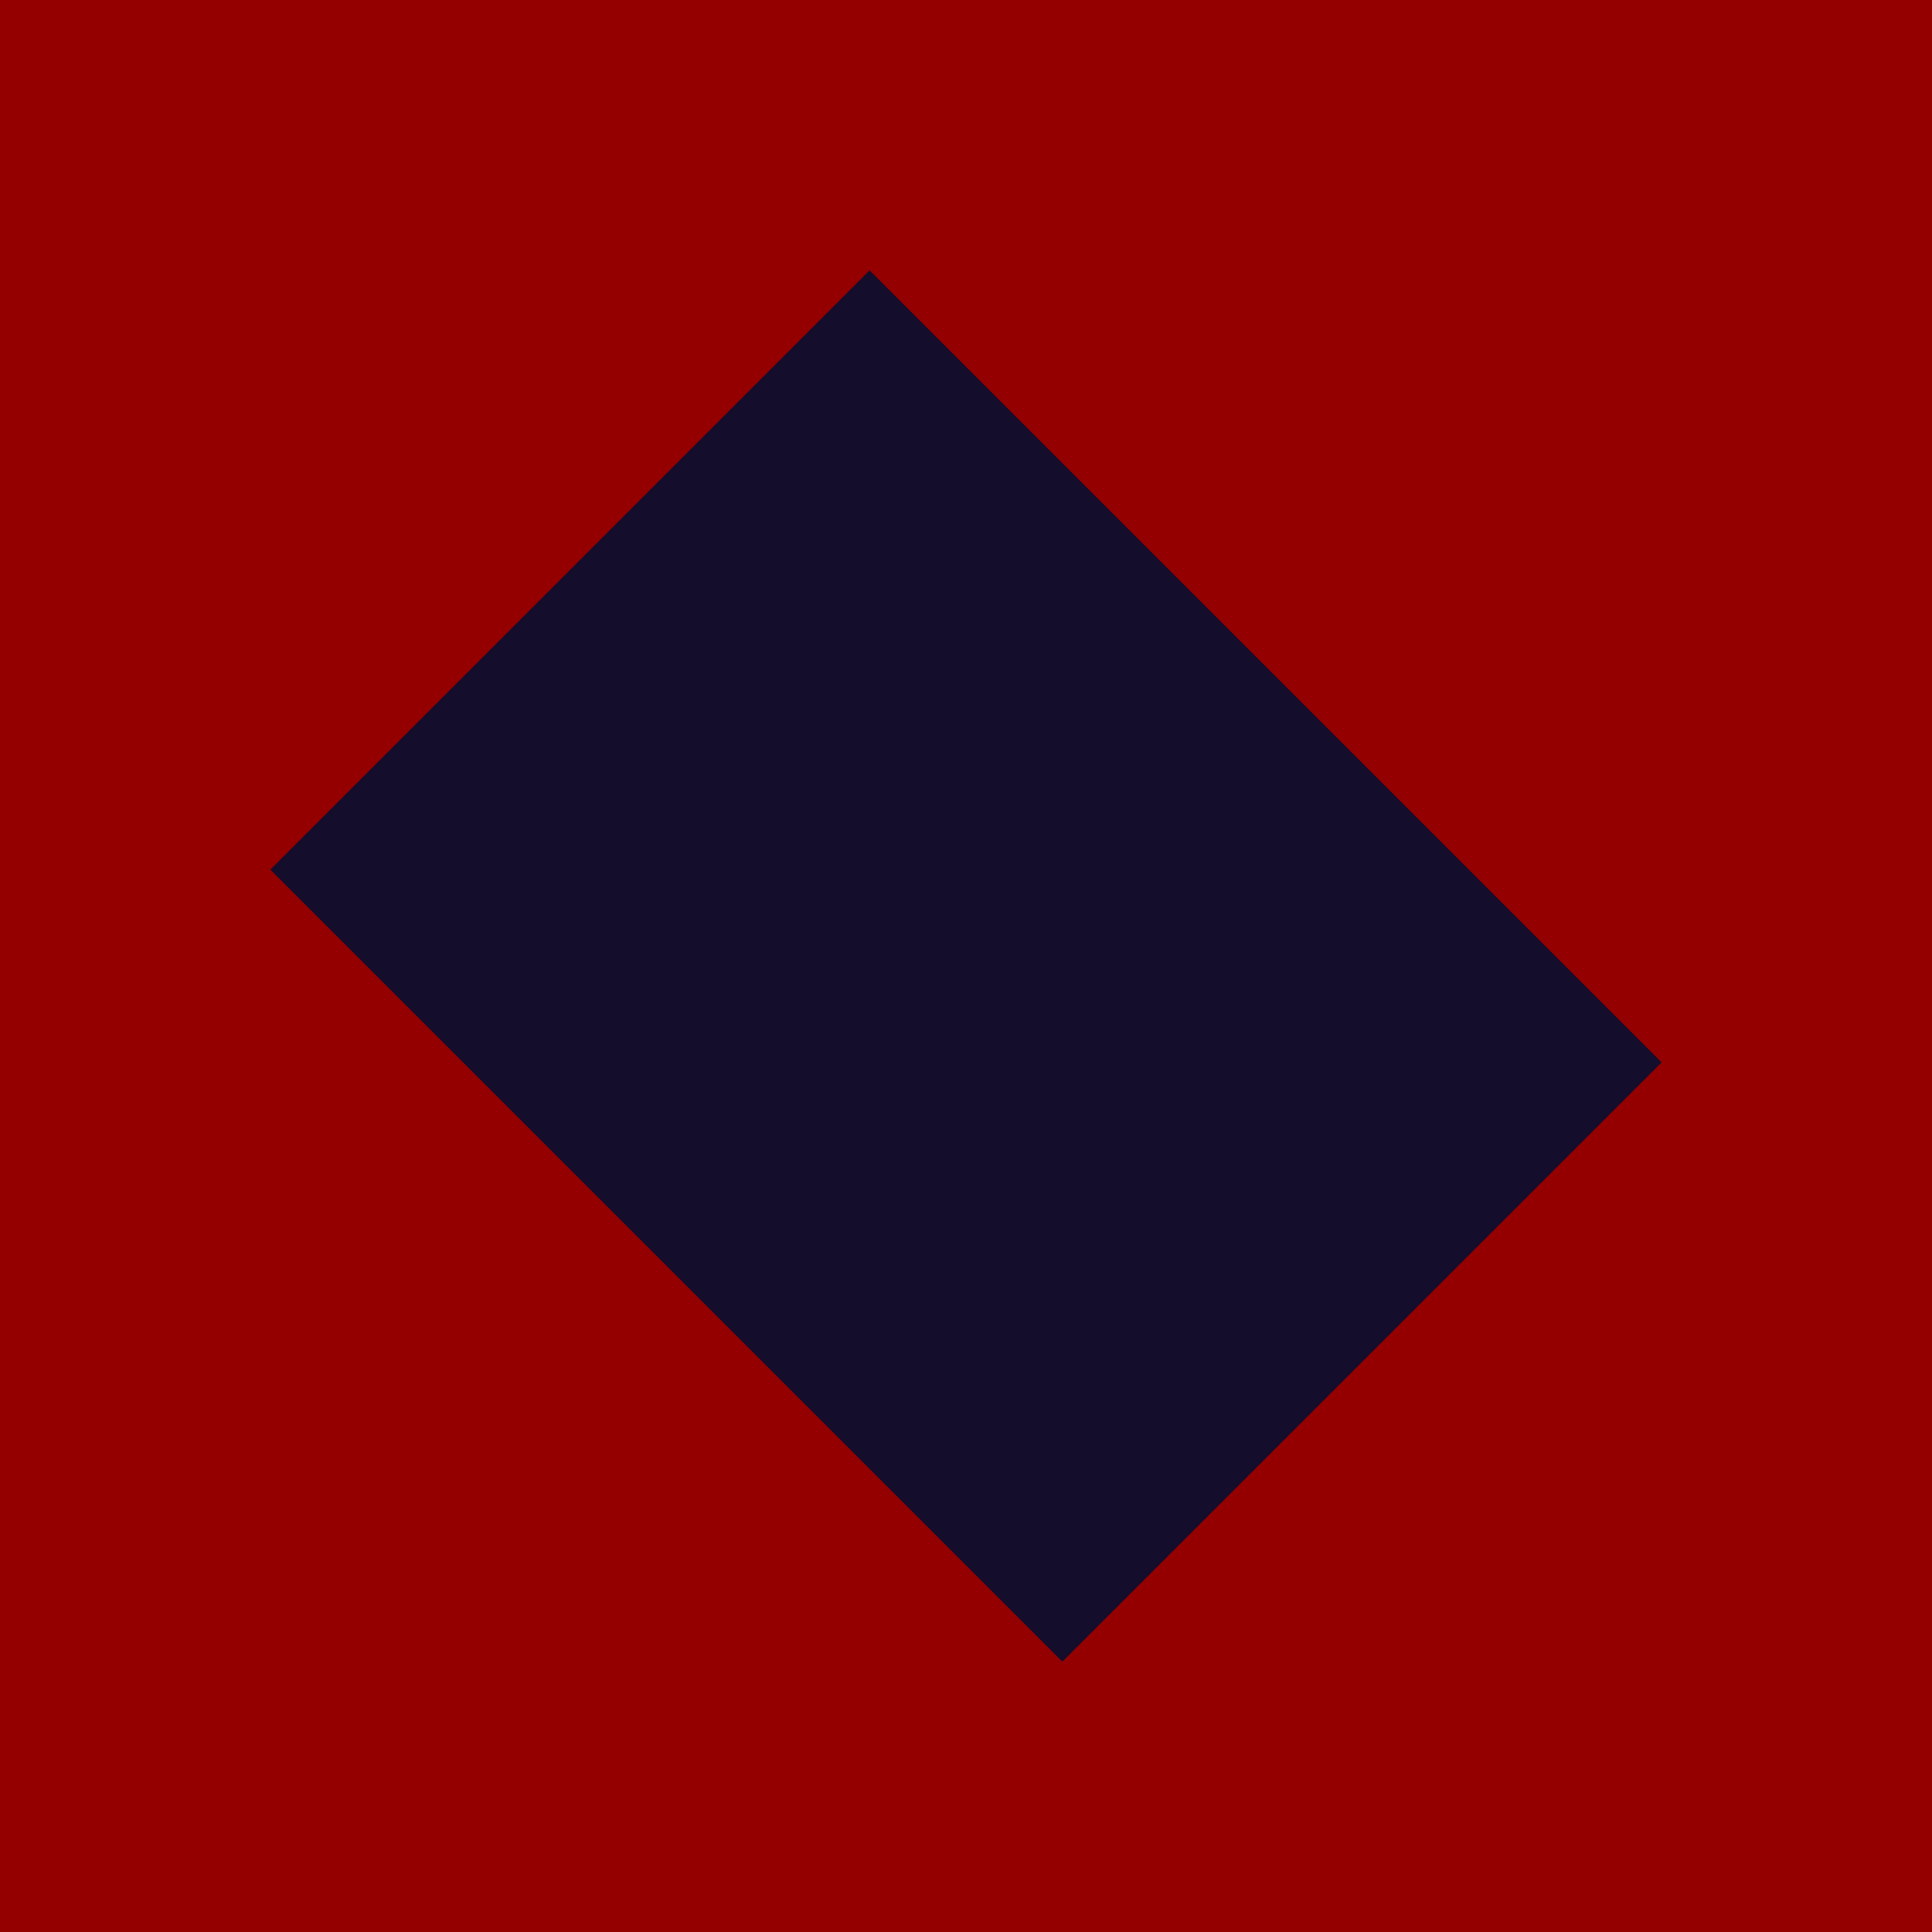
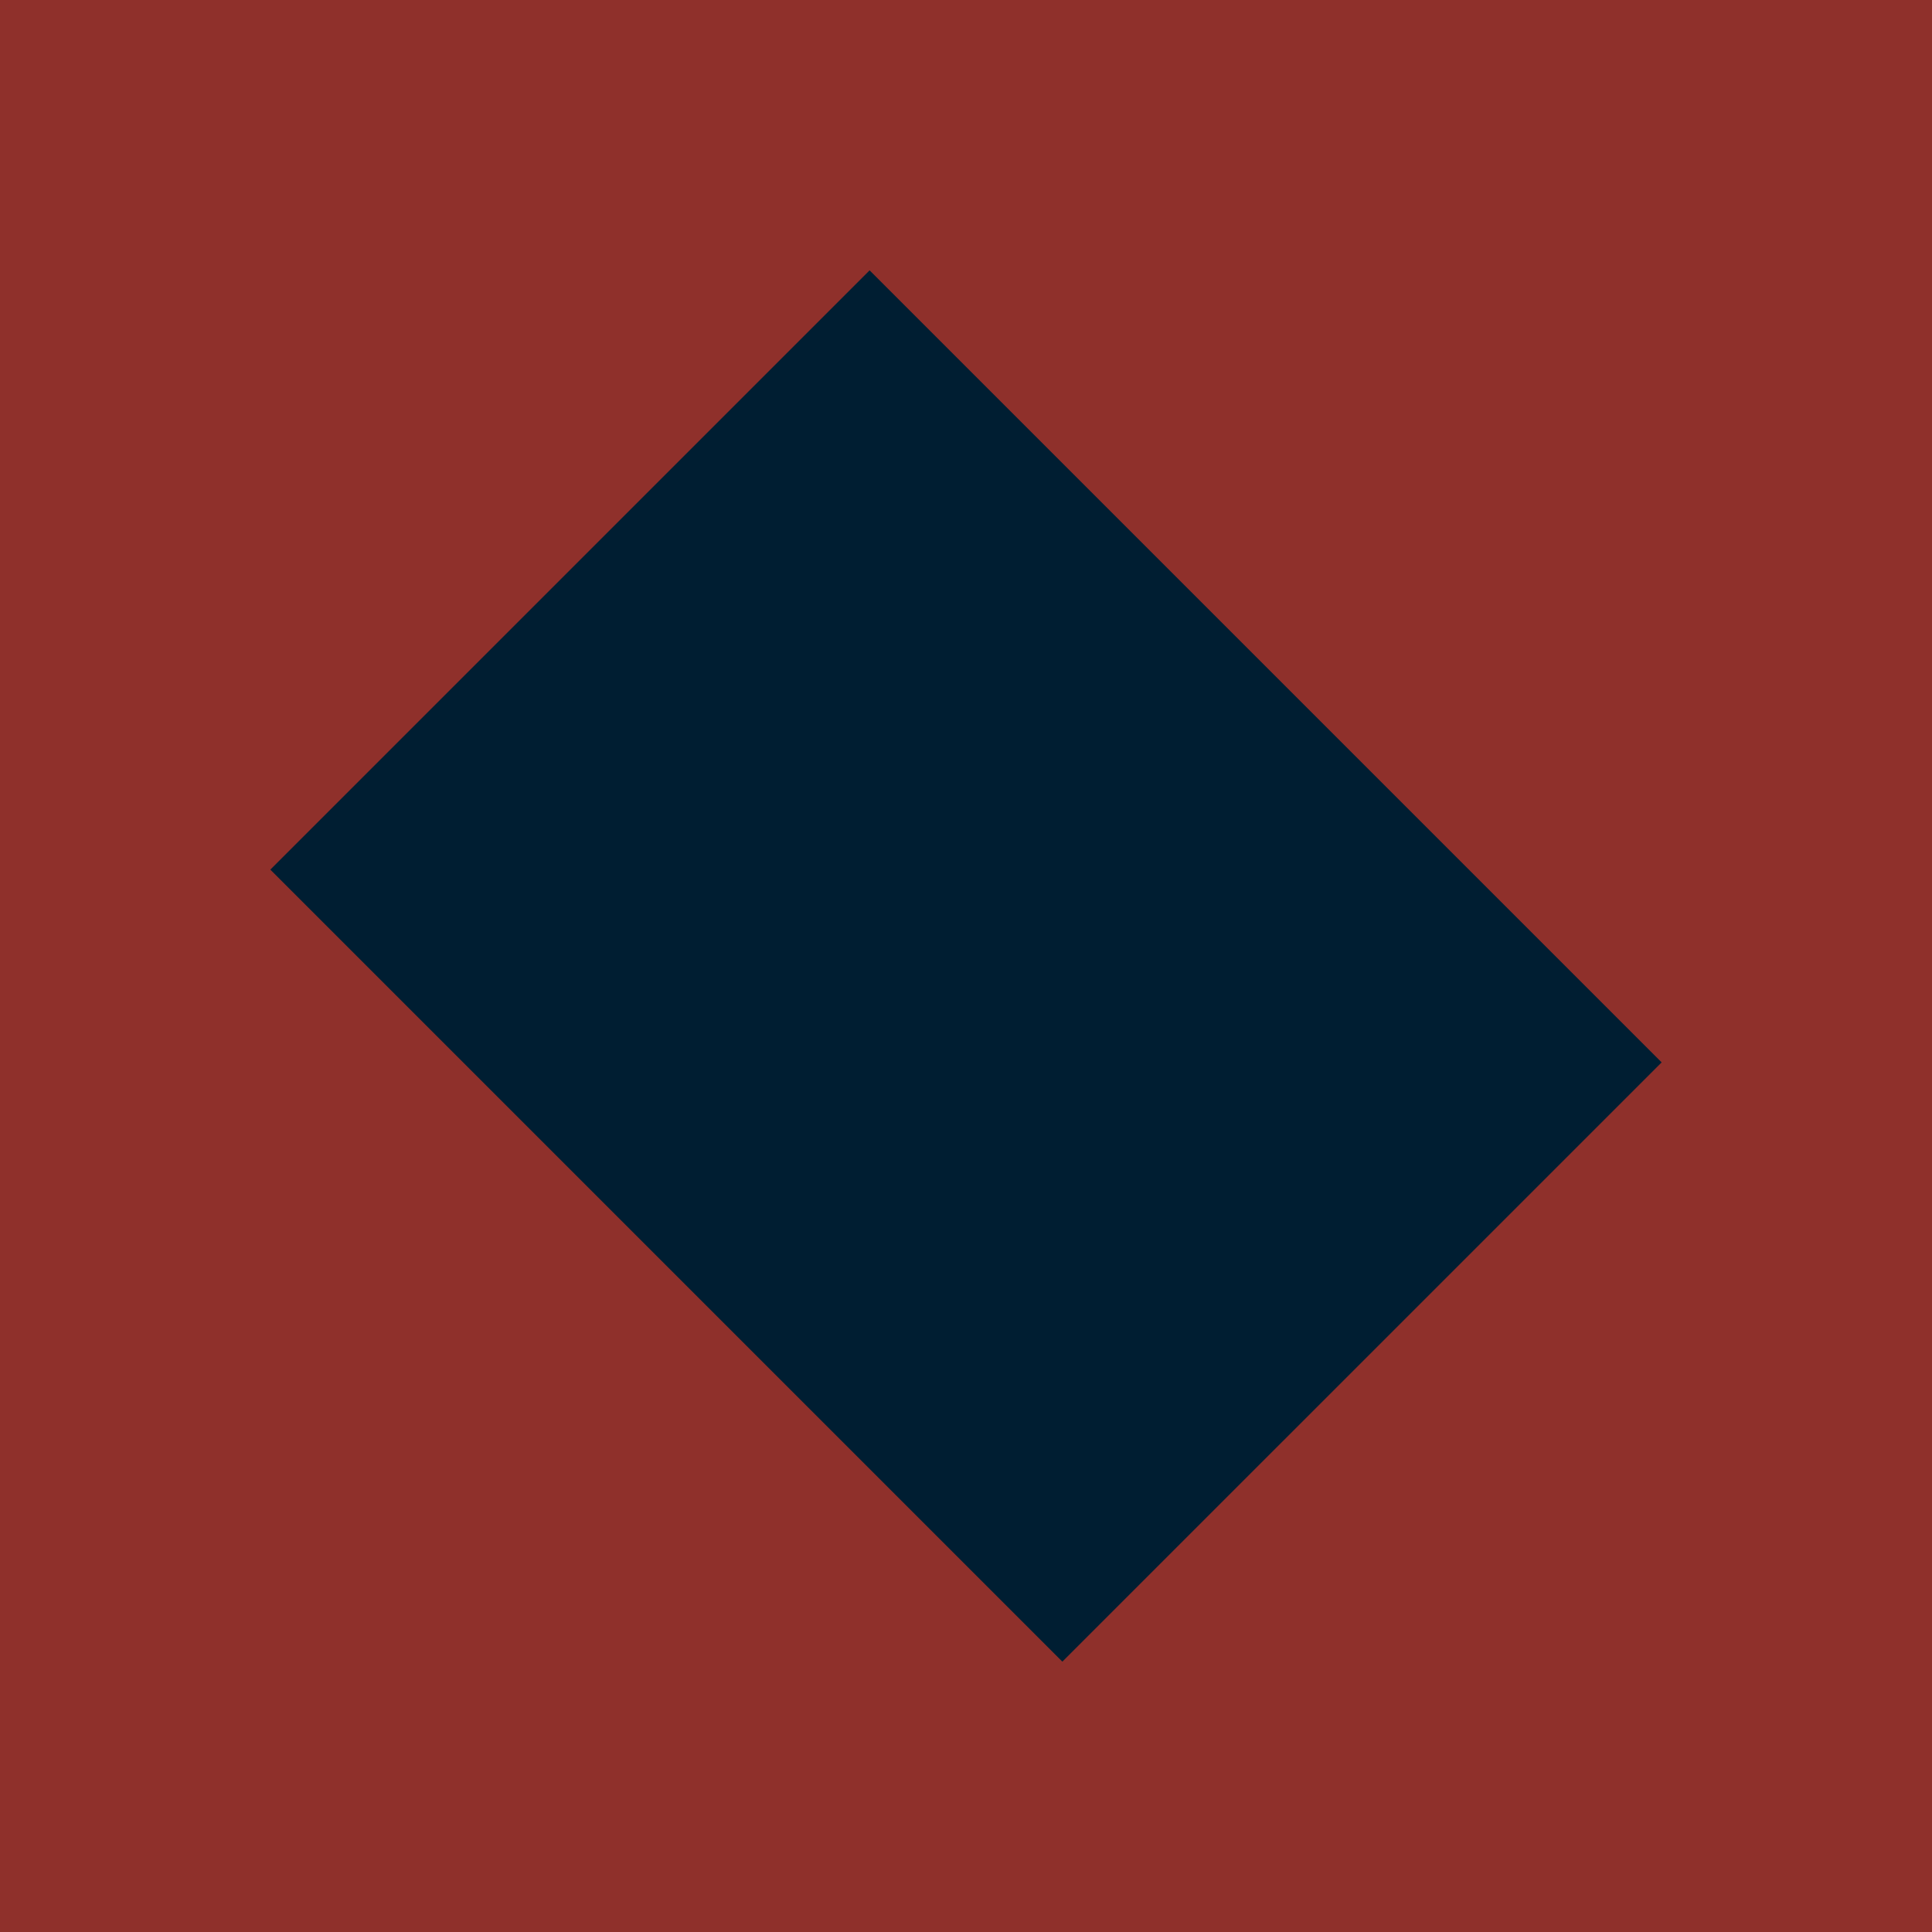
<svg xmlns="http://www.w3.org/2000/svg" viewBox="0 0 1080 1080">
  <defs>
-     <style>.cls-1{fill:#940000;}.cls-2{fill:#140d2b;}</style>
+     <style>.cls-1{fill:#8f302b;}.cls-2{fill:#001e32;}</style>
  </defs>
  <g id="Layer_2" data-name="Layer 2">
    <rect class="cls-1" width="1080" height="1080" />
  </g>
  <g id="Layer_1" data-name="Layer 1">
    <rect class="cls-2" x="303.12" y="226.92" width="473.76" height="626.15" transform="translate(-223.68 540) rotate(-45)" />
  </g>
</svg>
